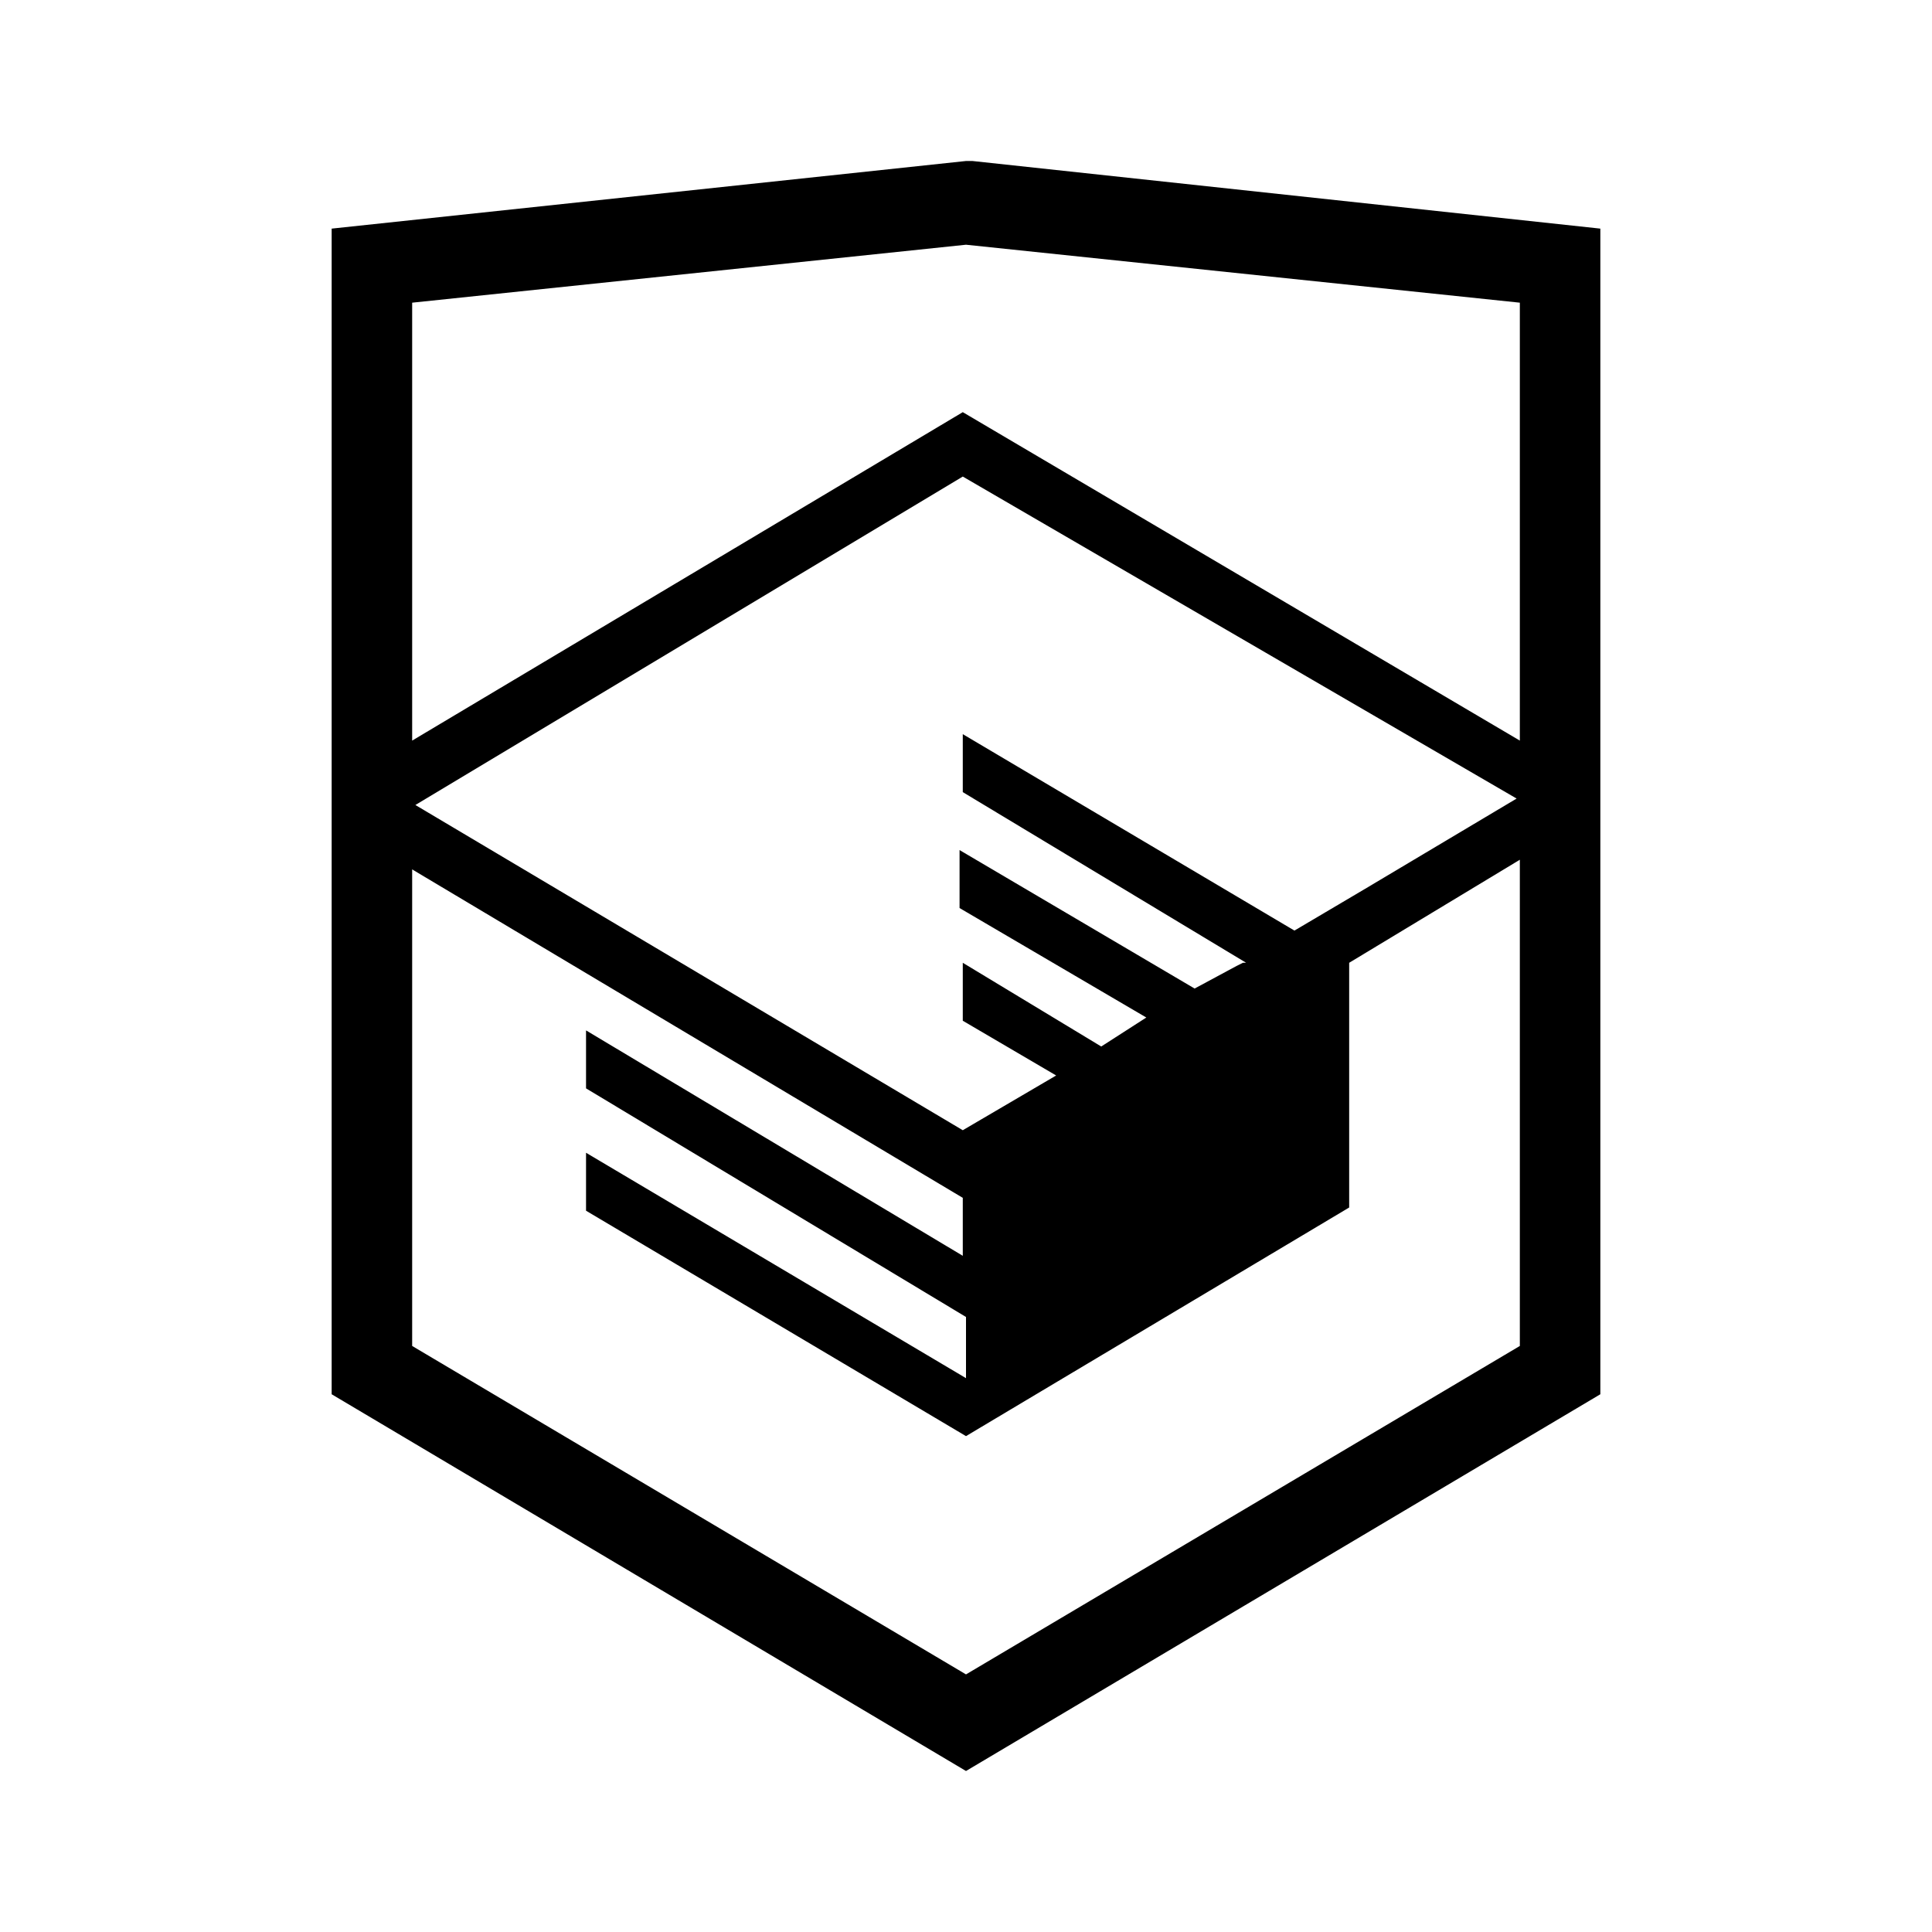
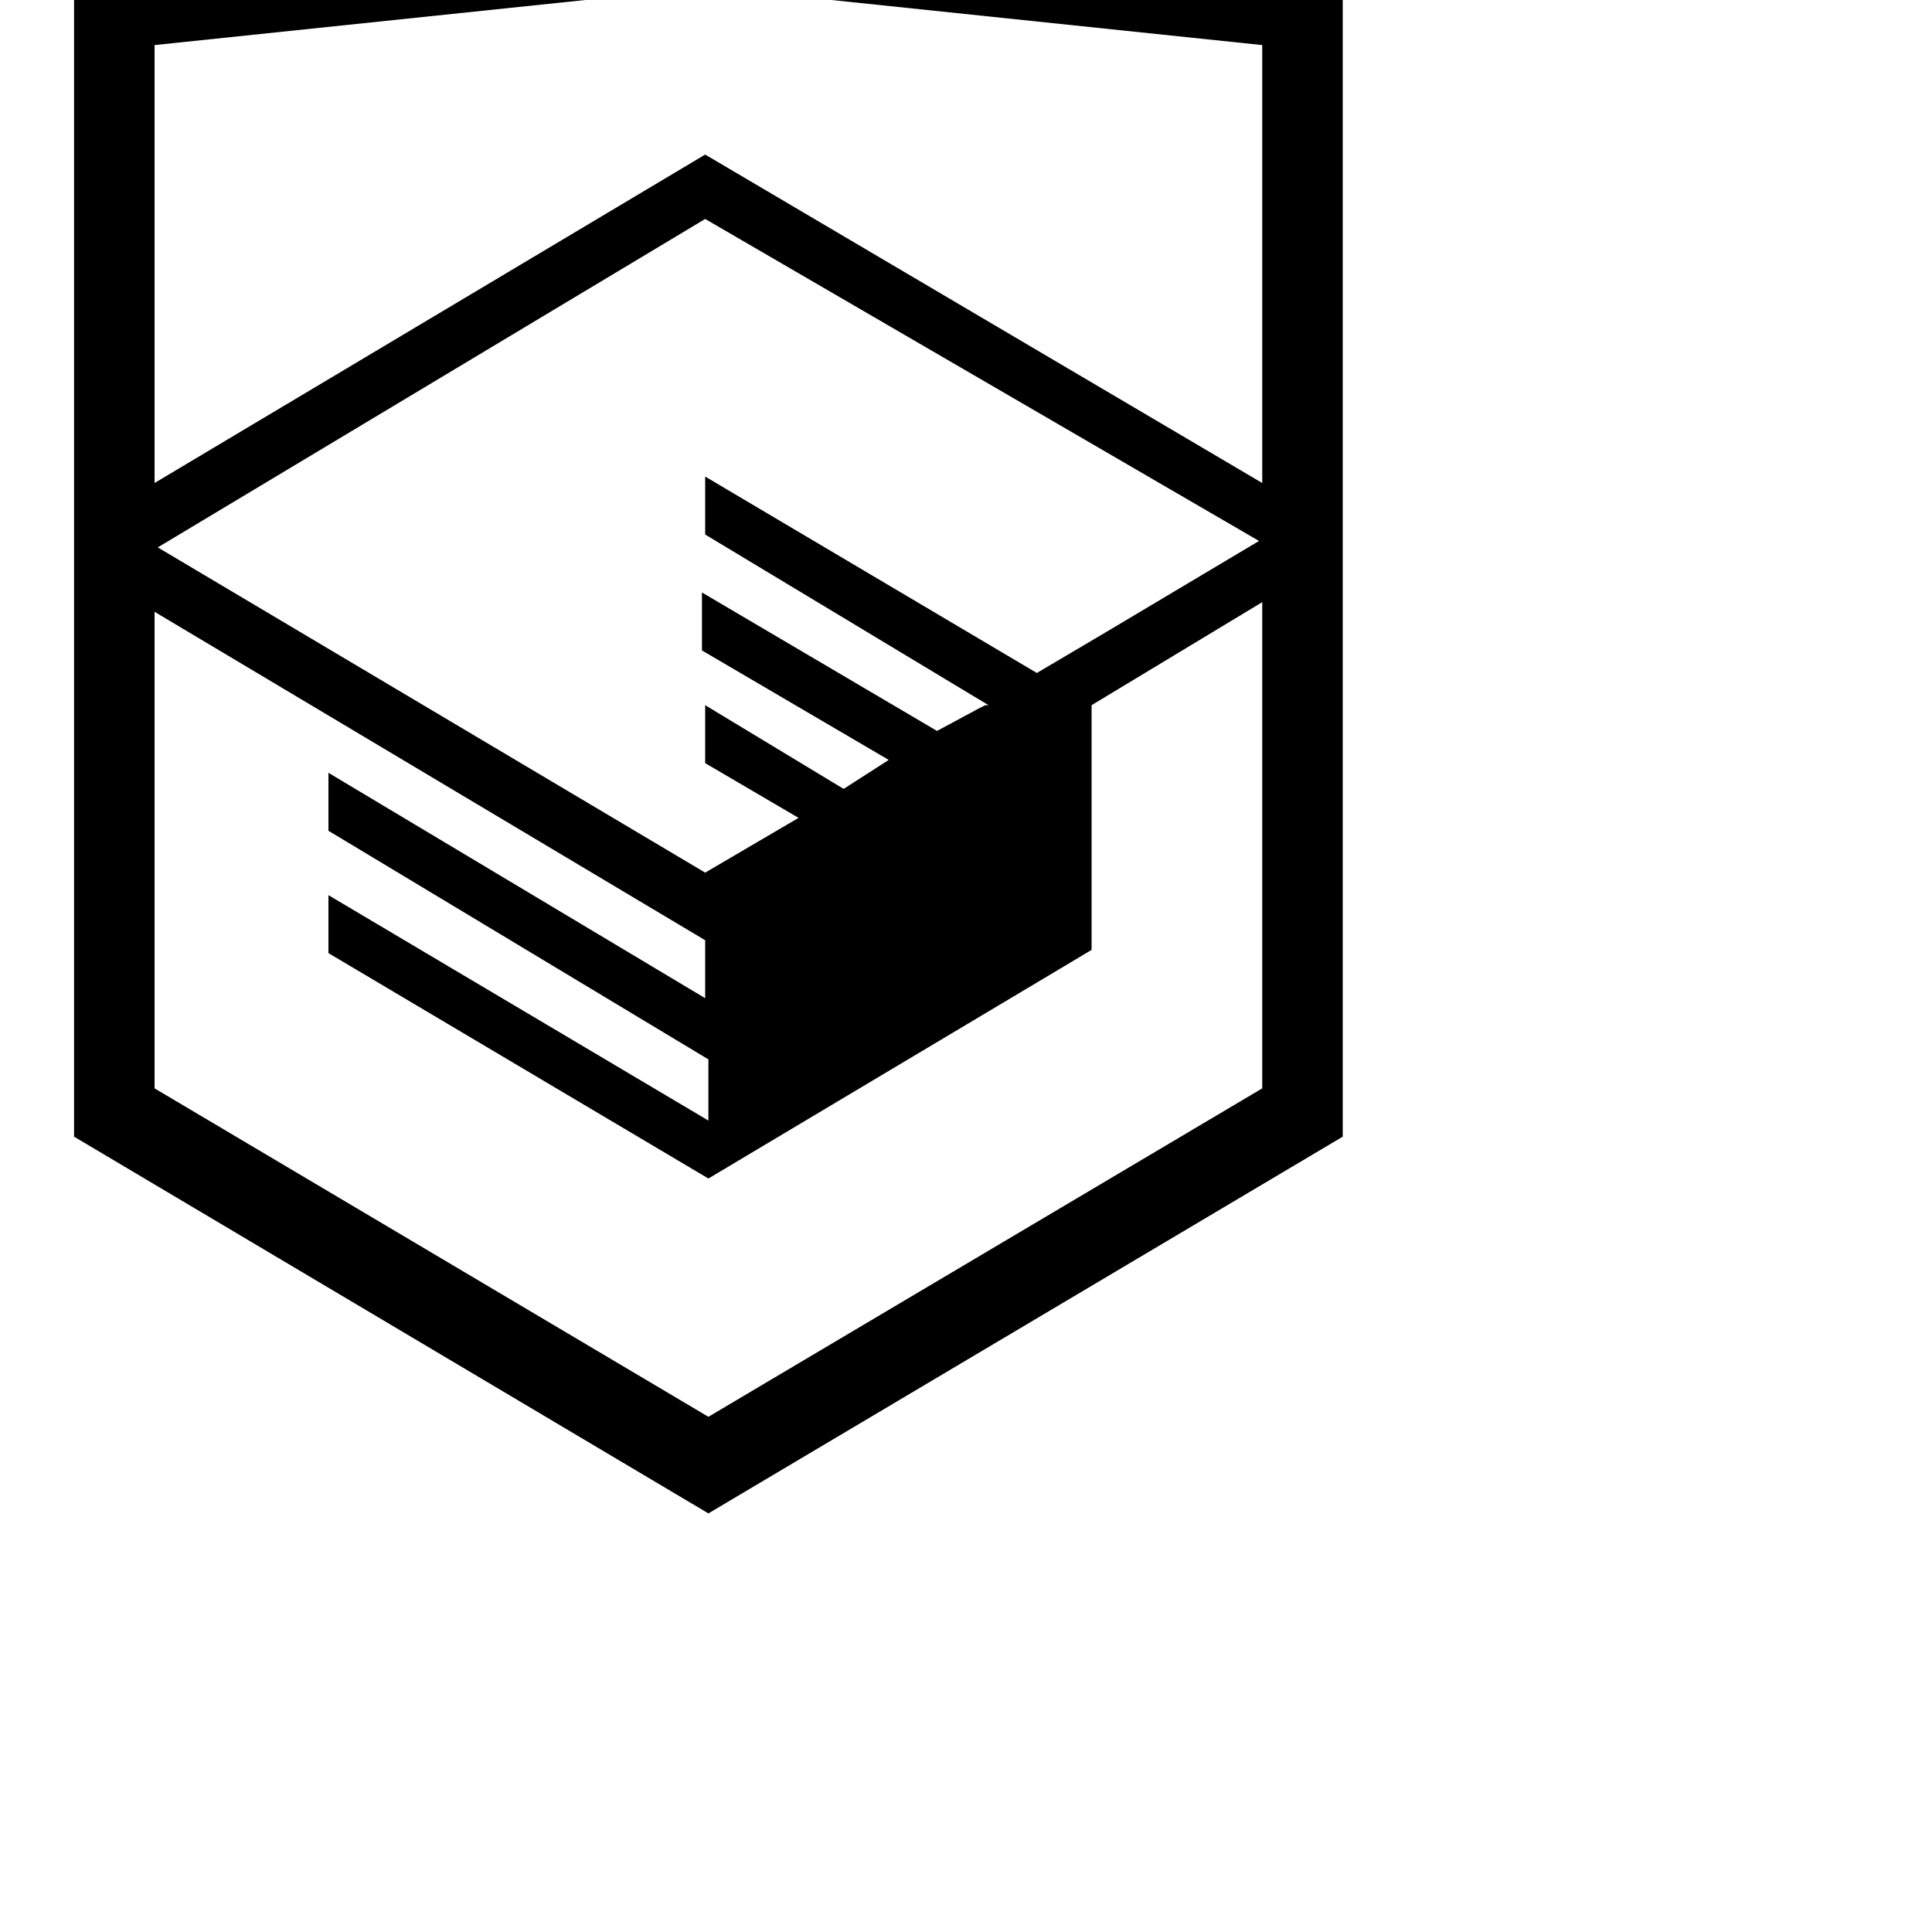
- <svg xmlns="http://www.w3.org/2000/svg" viewBox="0 0 60 60" id="Layer_1">
+ <svg xmlns="http://www.w3.org/2000/svg" viewBox="8 8 60 60" id="Layer_1">
  <path d="M30.2 5h-.2l-19.7 2.1v36.2l19.7 11.7 19.7-11.7v-36.2l-19.5-2.1zm17 36.8l-17.2 10.2-17.2-10.2v-14.8l17.1 10.2v1.8l-11.7-7v1.8l11.8 7.1v1.9l-11.8-7v1.8l11.8 7 11.9-7.1v-7.6l5.3-3.2v15.1zm-.1-17l-4.7 2.8-2.2 1.3-10.3-6.1v1.8l8.8 5.3h-.1l-.2.1-1.3.7-7.3-4.3v1.8l5.8 3.4-1.4.9-4.3-2.6v1.8l2.9 1.7-2.9 1.7-17-10.1 17-10.2 17.2 10zm.1-1.8l-17.3-10.2-17.1 10.2v-13.6l17.2-1.8 17.2 1.8v13.6z" />
</svg>
